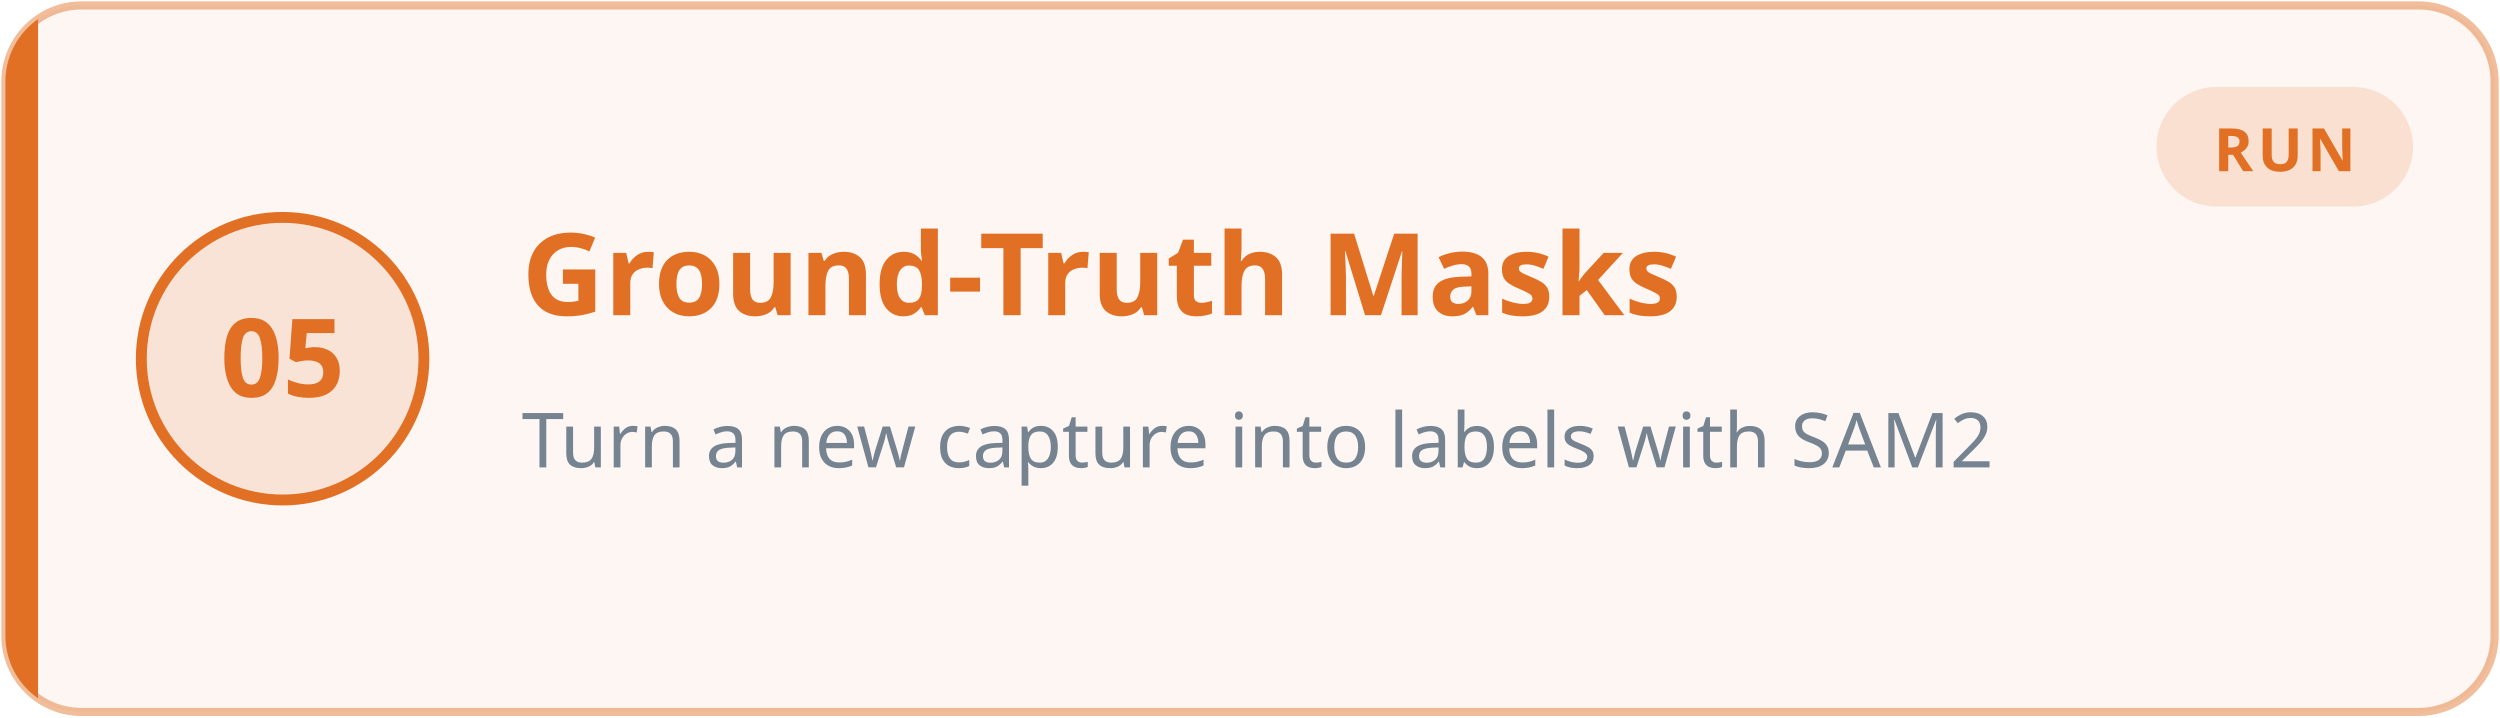
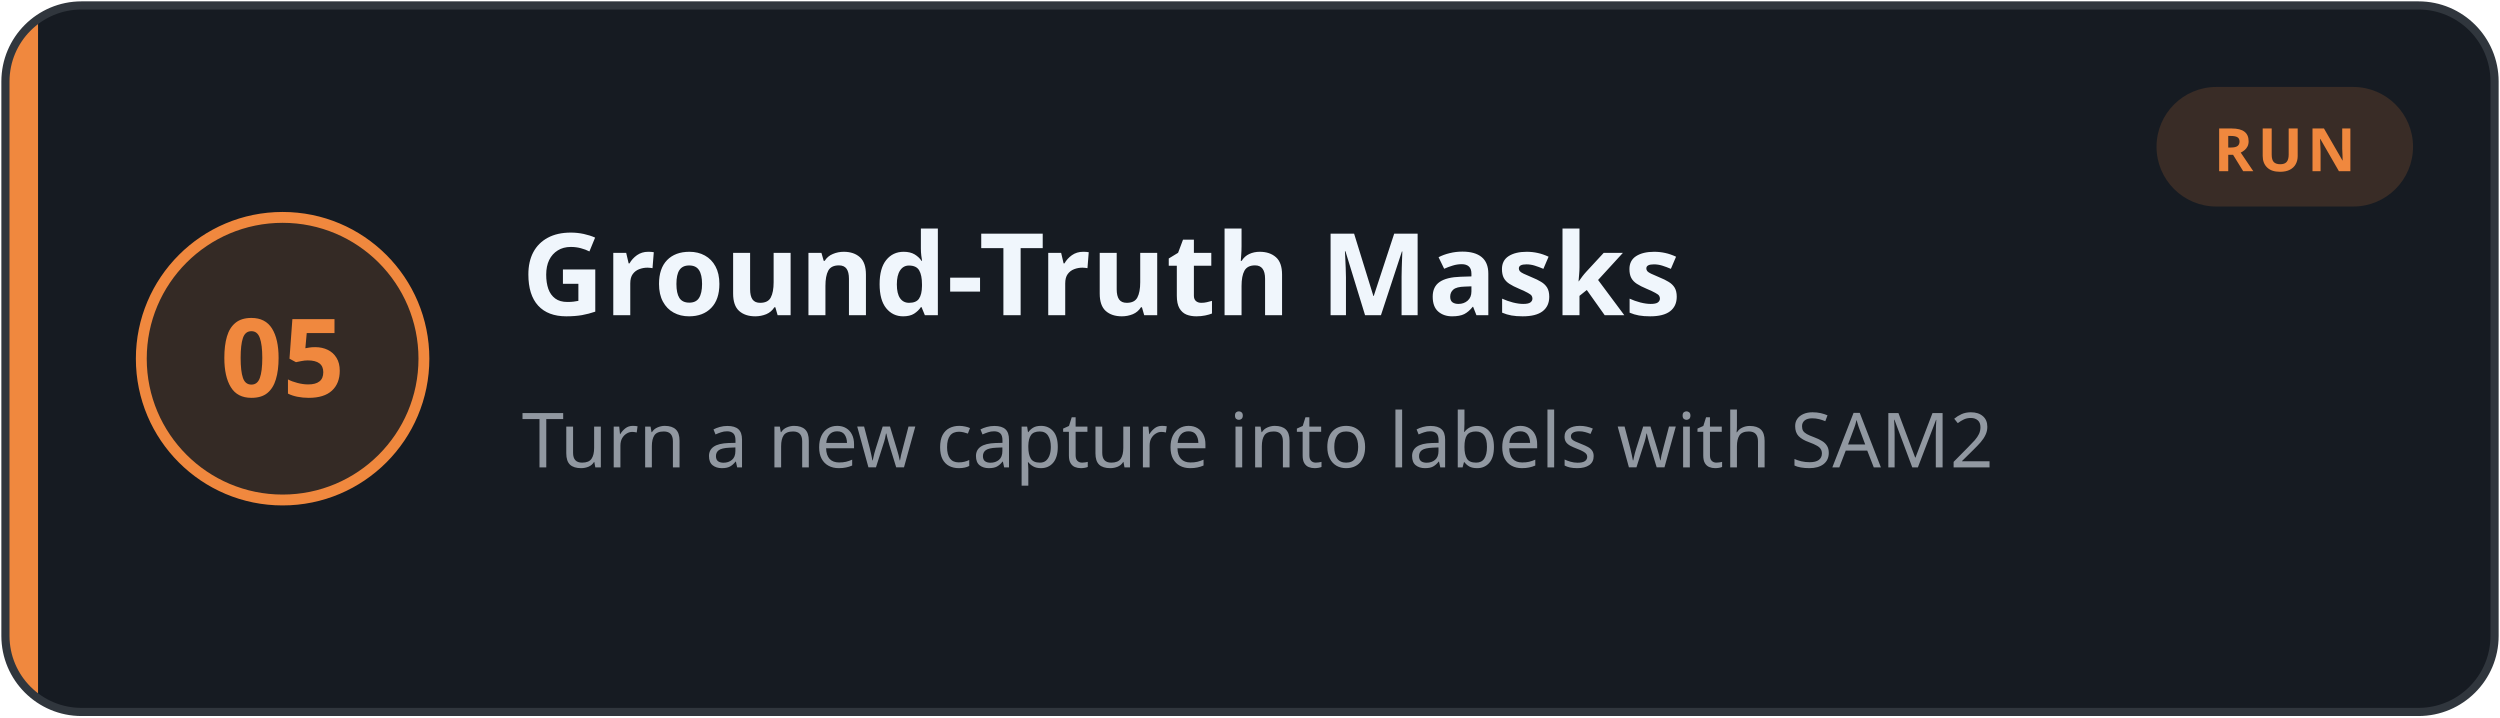
<svg xmlns="http://www.w3.org/2000/svg" width="460" height="132" viewBox="0 0 460 132">
  <defs>
    <clipPath id="card">
      <rect x="1" y="1" width="458" height="130" rx="14" />
    </clipPath>
  </defs>
-   <rect x="1" y="1" width="458" height="130" rx="14" fill="#e16f24" fill-opacity="0.06" />
-   <rect x="0" y="0" width="7" height="132" fill="#e16f24" clip-path="url(#card)" />
-   <rect x="1" y="1" width="458" height="130" rx="14" fill="none" stroke="#e16f24" stroke-opacity="0.45" stroke-width="1.5" />
-   <circle cx="52" cy="66" r="26" fill="#e16f24" fill-opacity="0.14" stroke="#e16f24" stroke-width="2" />
-   <text x="52" y="73" text-anchor="middle" font-family="-apple-system, BlinkMacSystemFont, 'Segoe UI', 'Noto Sans', Helvetica, Arial, sans-serif" font-size="20" font-weight="700" fill="#e16f24">05</text>
-   <rect x="396.8" y="16" width="47.2" height="22" rx="11" fill="#e16f24" fill-opacity="0.16" />
-   <text x="420.4" y="31.5" text-anchor="middle" font-family="-apple-system, BlinkMacSystemFont, 'Segoe UI', 'Noto Sans', Helvetica, Arial, sans-serif" font-size="11" font-weight="700" letter-spacing="0.8" fill="#e16f24">RUN</text>
-   <text x="96" y="58" font-family="-apple-system, BlinkMacSystemFont, 'Segoe UI', 'Noto Sans', Helvetica, Arial, sans-serif" font-size="21" font-weight="700" fill="#e16f24">Ground-Truth Masks</text>
-   <text x="96" y="86" font-family="-apple-system, BlinkMacSystemFont, 'Segoe UI', 'Noto Sans', Helvetica, Arial, sans-serif" font-size="14" fill="#768390">Turn a new capture into labels with SAM2</text>
+   <rect x="1" y="1" width="458" height="130" rx="14" fill="#161b22" />
+   <rect x="0" y="0" width="7" height="132" fill="#f0883e" clip-path="url(#card)" />
+   <rect x="1" y="1" width="458" height="130" rx="14" fill="none" stroke="#30363d" stroke-width="1.5" />
+   <circle cx="52" cy="66" r="26" fill="#f0883e" fill-opacity="0.14" stroke="#f0883e" stroke-width="2" />
+   <text x="52" y="73" text-anchor="middle" font-family="-apple-system, BlinkMacSystemFont, 'Segoe UI', 'Noto Sans', Helvetica, Arial, sans-serif" font-size="20" font-weight="700" fill="#f0883e">05</text>
+   <rect x="396.8" y="16" width="47.2" height="22" rx="11" fill="#f0883e" fill-opacity="0.16" />
+   <text x="420.4" y="31.5" text-anchor="middle" font-family="-apple-system, BlinkMacSystemFont, 'Segoe UI', 'Noto Sans', Helvetica, Arial, sans-serif" font-size="11" font-weight="700" letter-spacing="0.8" fill="#f0883e">RUN</text>
+   <text x="96" y="58" font-family="-apple-system, BlinkMacSystemFont, 'Segoe UI', 'Noto Sans', Helvetica, Arial, sans-serif" font-size="21" font-weight="700" fill="#f0f6fc">Ground-Truth Masks</text>
+   <text x="96" y="86" font-family="-apple-system, BlinkMacSystemFont, 'Segoe UI', 'Noto Sans', Helvetica, Arial, sans-serif" font-size="14" fill="#9198a1">Turn a new capture into labels with SAM2</text>
</svg>
